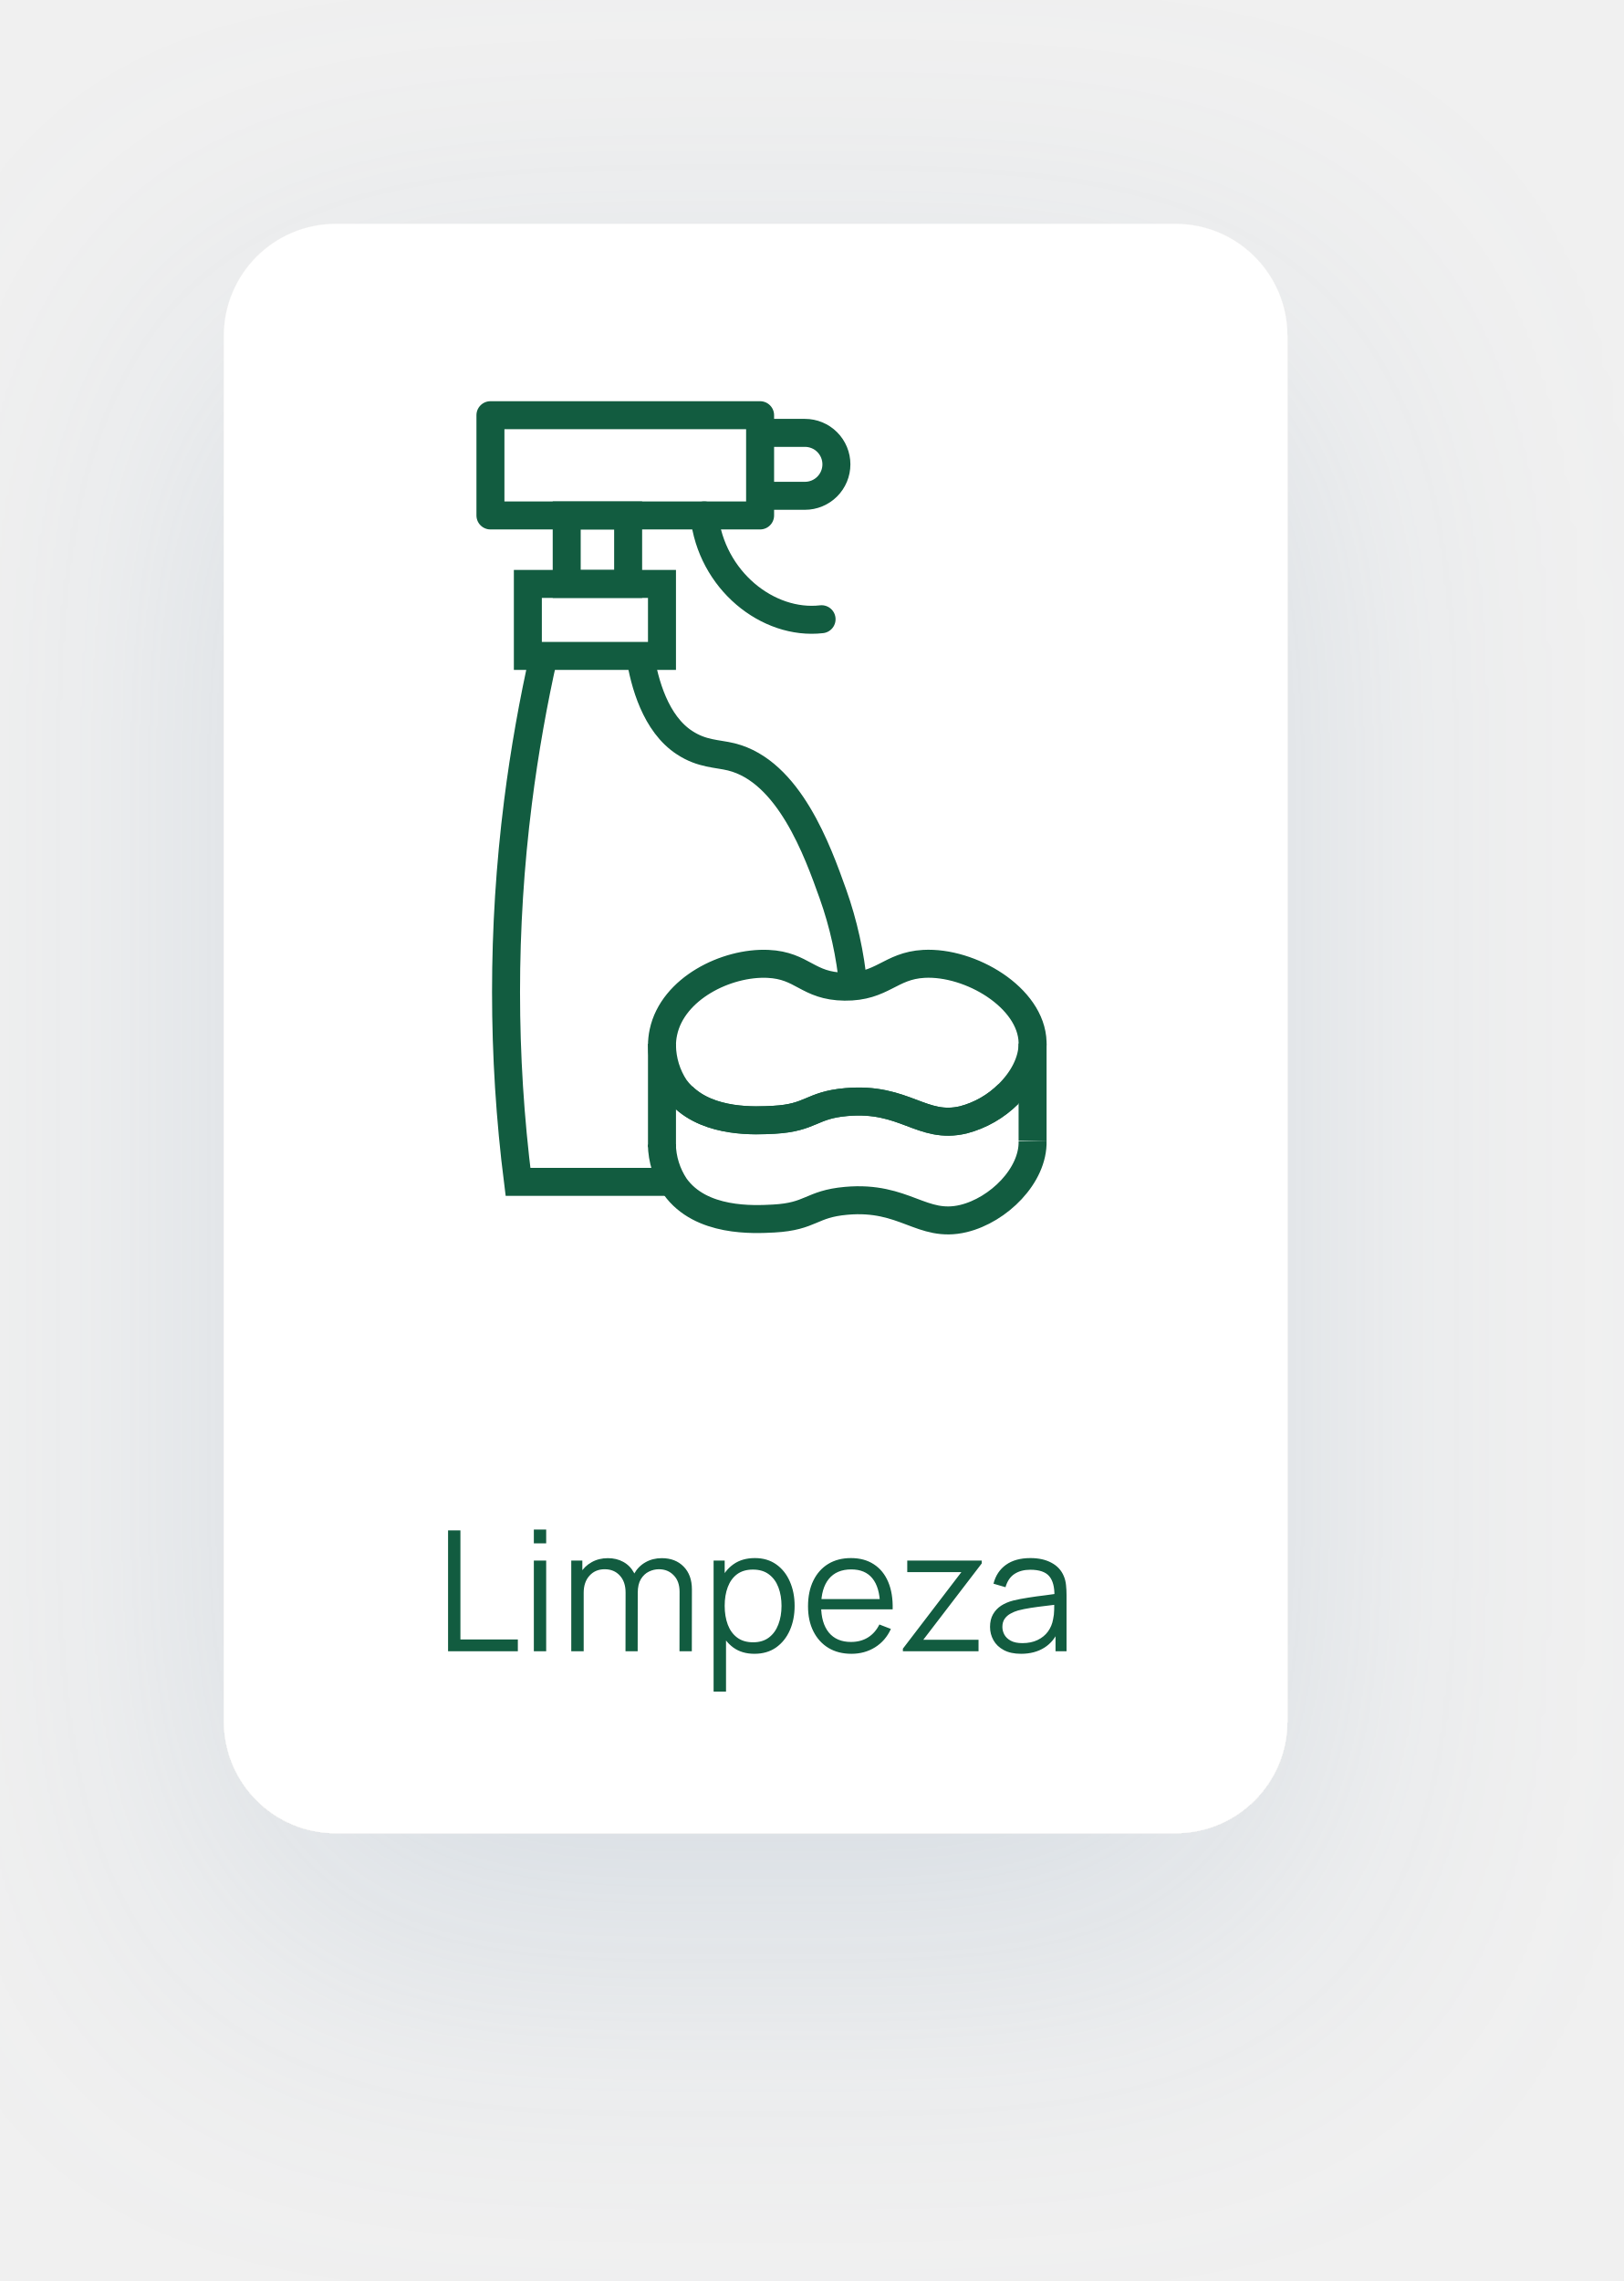
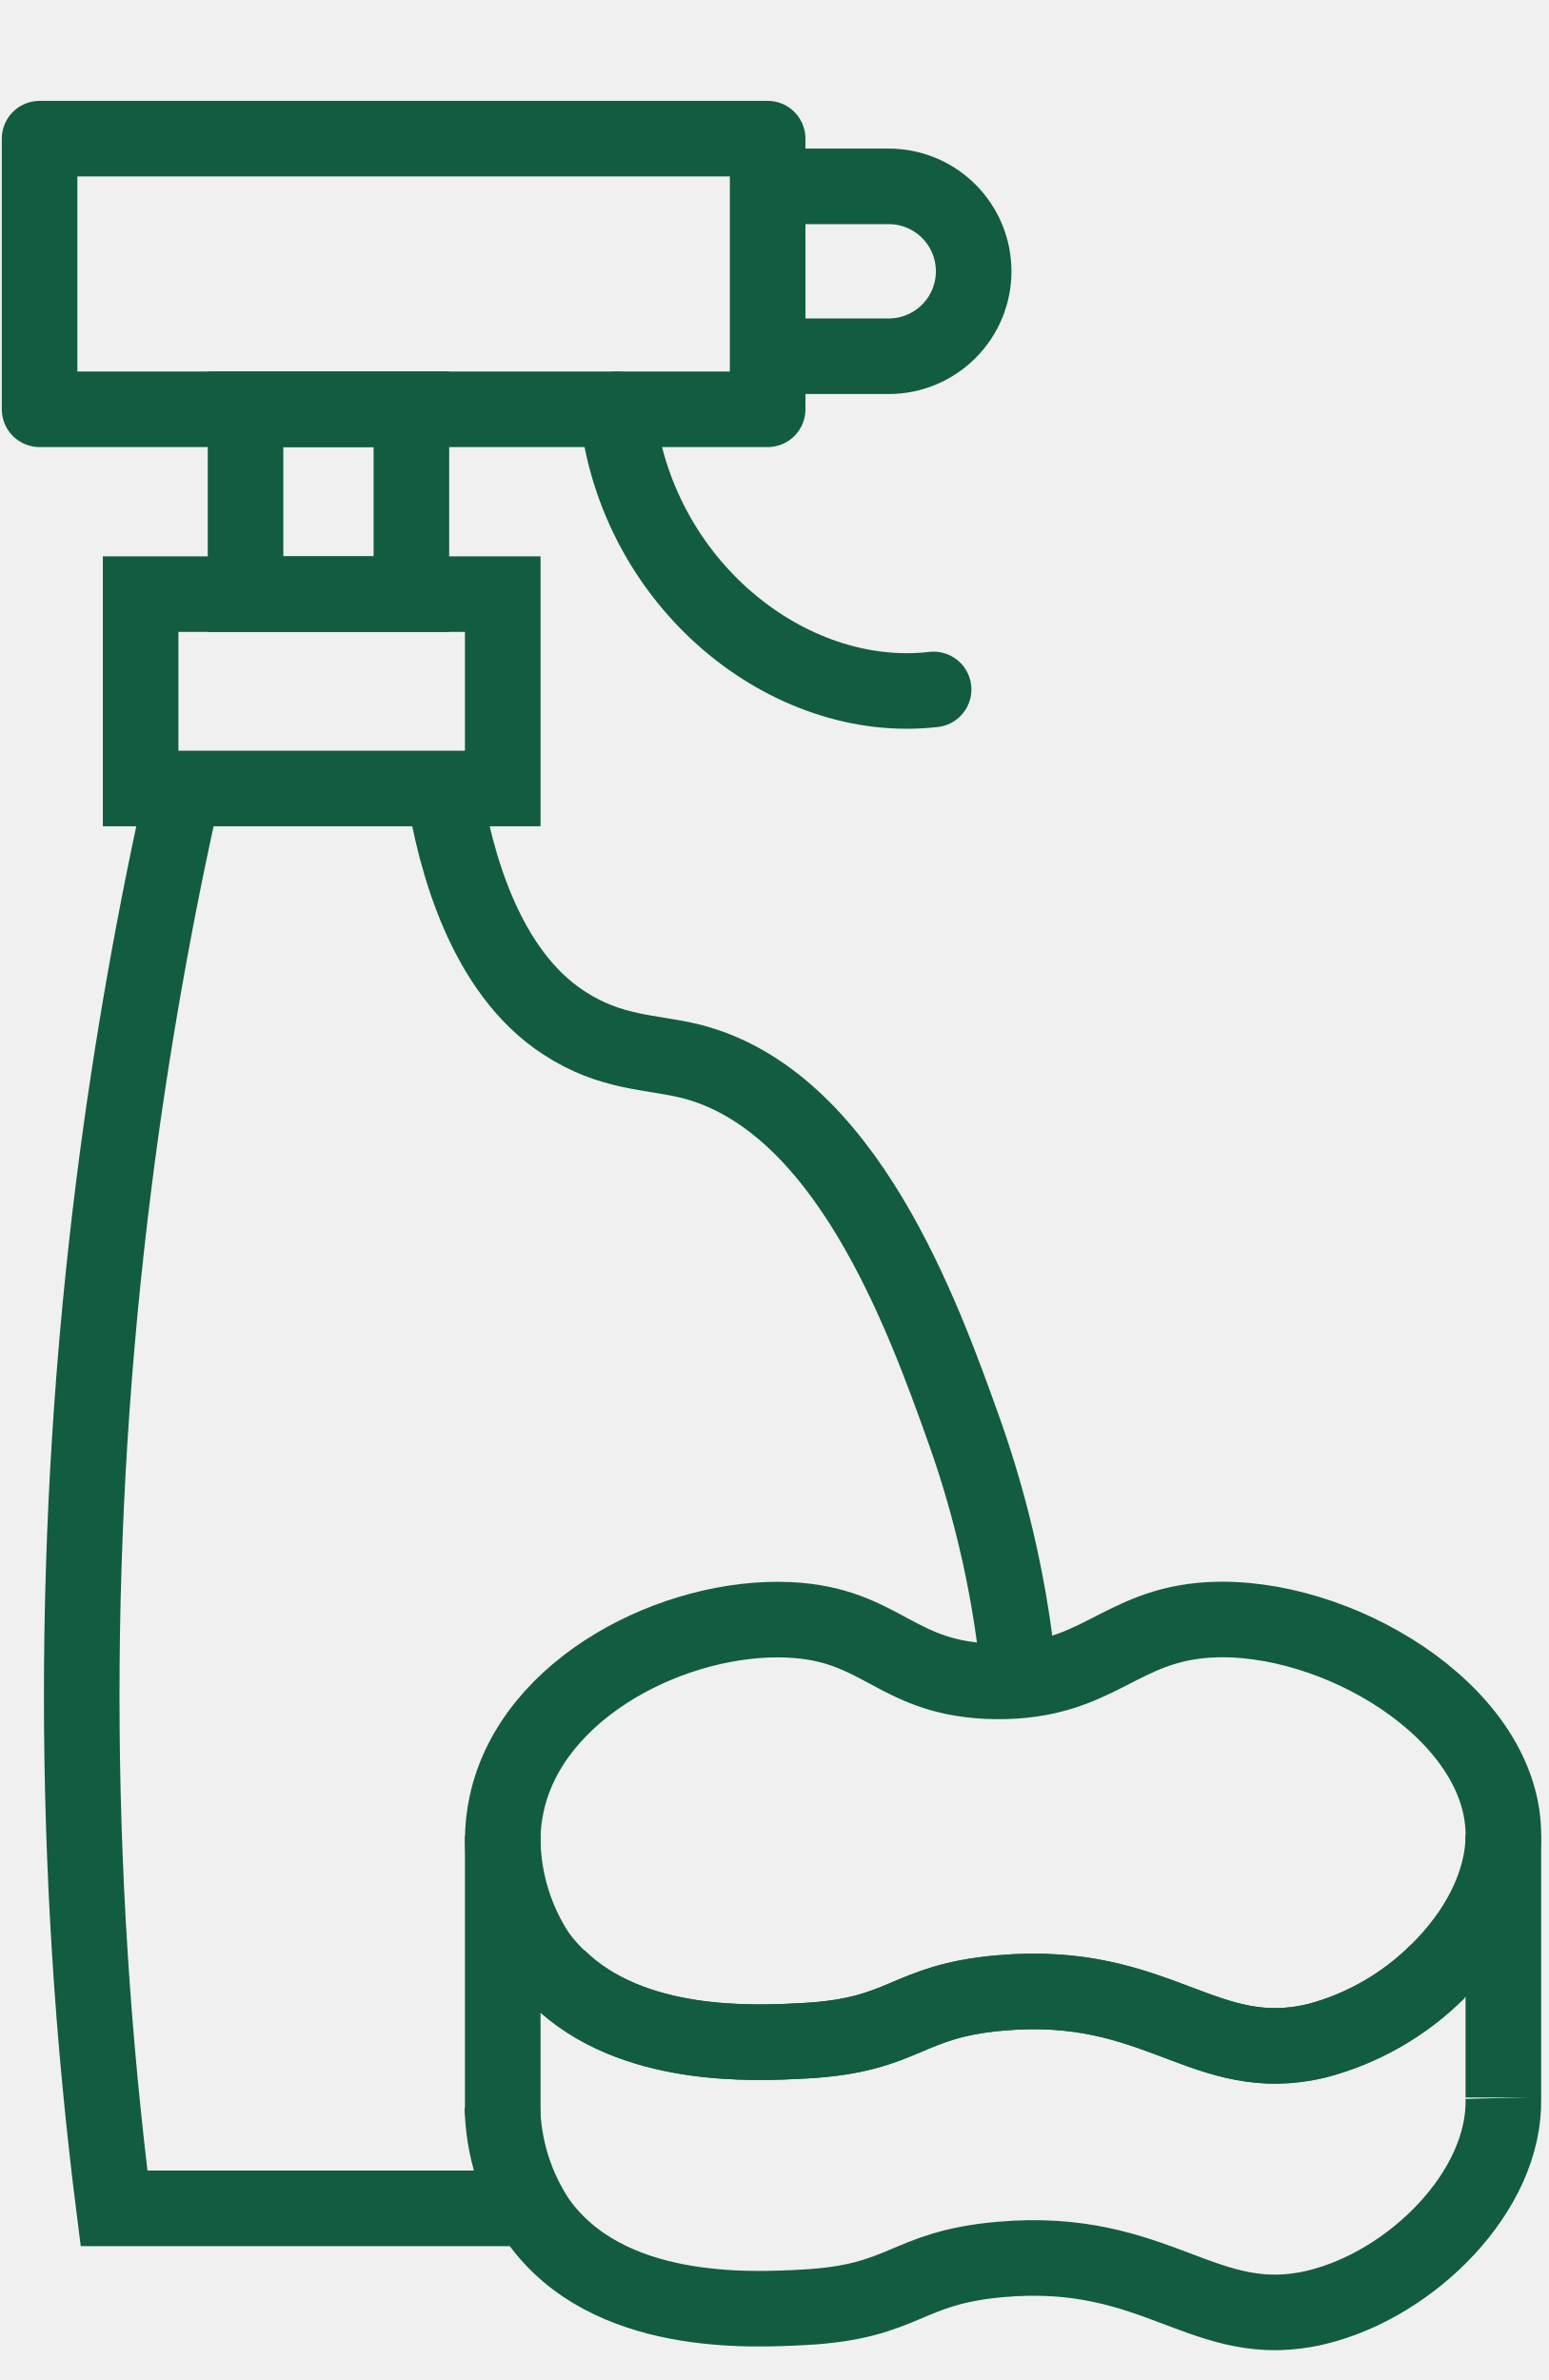
- <svg xmlns="http://www.w3.org/2000/svg" width="116" height="163" viewBox="0 0 116 163" fill="none">
-   <g filter="url(#filter0_d_0_1)">
-     <rect x="16" y="16" width="76" height="115" rx="8" fill="white" />
-   </g>
-   <path d="M32.02 118V109.36H32.903V117.154H37.007V118H32.02ZM38.15 110.29V109.3H39.032V110.29H38.15ZM38.15 118V111.52H39.032V118H38.15ZM48.558 118L48.564 113.746C48.564 113.246 48.424 112.854 48.144 112.57C47.868 112.282 47.516 112.138 47.088 112.138C46.844 112.138 46.606 112.194 46.374 112.306C46.142 112.418 45.95 112.598 45.798 112.846C45.65 113.094 45.576 113.418 45.576 113.818L45.054 113.668C45.042 113.204 45.132 112.798 45.324 112.45C45.52 112.102 45.788 111.832 46.128 111.64C46.472 111.444 46.86 111.346 47.292 111.346C47.944 111.346 48.466 111.548 48.858 111.952C49.25 112.352 49.446 112.894 49.446 113.578L49.44 118H48.558ZM40.824 118V111.52H41.616V113.116H41.712V118H40.824ZM44.7 118L44.706 113.806C44.706 113.29 44.568 112.884 44.292 112.588C44.02 112.288 43.66 112.138 43.212 112.138C42.764 112.138 42.402 112.292 42.126 112.6C41.85 112.904 41.712 113.31 41.712 113.818L41.184 113.53C41.184 113.114 41.282 112.742 41.478 112.414C41.674 112.082 41.942 111.822 42.282 111.634C42.622 111.442 43.008 111.346 43.44 111.346C43.852 111.346 44.218 111.434 44.538 111.61C44.862 111.786 45.116 112.042 45.3 112.378C45.484 112.714 45.576 113.122 45.576 113.602L45.57 118H44.7ZM53.912 118.18C53.316 118.18 52.812 118.03 52.4 117.73C51.988 117.426 51.676 117.016 51.464 116.5C51.252 115.98 51.146 115.398 51.146 114.754C51.146 114.098 51.252 113.514 51.464 113.002C51.68 112.486 51.996 112.08 52.412 111.784C52.828 111.488 53.34 111.34 53.948 111.34C54.54 111.34 55.048 111.49 55.472 111.79C55.896 112.09 56.22 112.498 56.444 113.014C56.672 113.53 56.786 114.11 56.786 114.754C56.786 115.402 56.672 115.984 56.444 116.5C56.216 117.016 55.888 117.426 55.46 117.73C55.032 118.03 54.516 118.18 53.912 118.18ZM50.996 120.88V111.52H51.788V116.398H51.884V120.88H50.996ZM53.822 117.358C54.274 117.358 54.65 117.244 54.95 117.016C55.25 116.788 55.474 116.478 55.622 116.086C55.774 115.69 55.85 115.246 55.85 114.754C55.85 114.266 55.776 113.826 55.628 113.434C55.48 113.042 55.254 112.732 54.95 112.504C54.65 112.276 54.268 112.162 53.804 112.162C53.352 112.162 52.976 112.272 52.676 112.492C52.38 112.712 52.158 113.018 52.01 113.41C51.862 113.798 51.788 114.246 51.788 114.754C51.788 115.254 51.862 115.702 52.01 116.098C52.158 116.49 52.382 116.798 52.682 117.022C52.982 117.246 53.362 117.358 53.822 117.358ZM60.846 118.18C60.214 118.18 59.666 118.04 59.202 117.76C58.742 117.48 58.384 117.086 58.128 116.578C57.872 116.07 57.744 115.474 57.744 114.79C57.744 114.082 57.87 113.47 58.122 112.954C58.374 112.438 58.728 112.04 59.184 111.76C59.644 111.48 60.186 111.34 60.81 111.34C61.45 111.34 61.996 111.488 62.448 111.784C62.9 112.076 63.242 112.496 63.474 113.044C63.706 113.592 63.812 114.246 63.792 115.006H62.892V114.694C62.876 113.854 62.694 113.22 62.346 112.792C62.002 112.364 61.498 112.15 60.834 112.15C60.138 112.15 59.604 112.376 59.232 112.828C58.864 113.28 58.68 113.924 58.68 114.76C58.68 115.576 58.864 116.21 59.232 116.662C59.604 117.11 60.13 117.334 60.81 117.334C61.274 117.334 61.678 117.228 62.022 117.016C62.37 116.8 62.644 116.49 62.844 116.086L63.666 116.404C63.41 116.968 63.032 117.406 62.532 117.718C62.036 118.026 61.474 118.18 60.846 118.18ZM58.368 115.006V114.268H63.318V115.006H58.368ZM64.523 118V117.814L68.705 112.342H64.835V111.52H70.157V111.724L65.981 117.178H69.929V118H64.523ZM72.966 118.18C72.478 118.18 72.067 118.092 71.736 117.916C71.407 117.74 71.162 117.506 70.998 117.214C70.834 116.922 70.751 116.604 70.751 116.26C70.751 115.908 70.822 115.608 70.962 115.36C71.106 115.108 71.299 114.902 71.543 114.742C71.791 114.582 72.078 114.46 72.401 114.376C72.73 114.296 73.091 114.226 73.487 114.166C73.888 114.102 74.278 114.048 74.657 114.004C75.041 113.956 75.377 113.91 75.665 113.866L75.353 114.058C75.365 113.418 75.242 112.944 74.981 112.636C74.722 112.328 74.269 112.174 73.626 112.174C73.181 112.174 72.805 112.274 72.498 112.474C72.194 112.674 71.98 112.99 71.856 113.422L70.998 113.17C71.145 112.59 71.444 112.14 71.891 111.82C72.34 111.5 72.921 111.34 73.638 111.34C74.23 111.34 74.731 111.452 75.144 111.676C75.559 111.896 75.853 112.216 76.025 112.636C76.106 112.824 76.157 113.034 76.181 113.266C76.206 113.498 76.218 113.734 76.218 113.974V118H75.431V116.374L75.659 116.47C75.439 117.026 75.097 117.45 74.633 117.742C74.169 118.034 73.614 118.18 72.966 118.18ZM73.067 117.418C73.48 117.418 73.84 117.344 74.147 117.196C74.456 117.048 74.704 116.846 74.891 116.59C75.079 116.33 75.201 116.038 75.257 115.714C75.305 115.506 75.332 115.278 75.335 115.03C75.34 114.778 75.341 114.59 75.341 114.466L75.677 114.64C75.377 114.68 75.052 114.72 74.7 114.76C74.352 114.8 74.007 114.846 73.668 114.898C73.332 114.95 73.028 115.012 72.755 115.084C72.572 115.136 72.394 115.21 72.222 115.306C72.049 115.398 71.907 115.522 71.796 115.678C71.688 115.834 71.633 116.028 71.633 116.26C71.633 116.448 71.68 116.63 71.772 116.806C71.868 116.982 72.019 117.128 72.228 117.244C72.439 117.36 72.719 117.418 73.067 117.418Z" fill="#125C40" />
-   <path d="M38.851 46.874C38.134 50.034 37.476 53.685 37.018 57.316C35.878 66.327 35.878 75.445 37.018 84.456H48.051" stroke="#125C40" stroke-width="2" stroke-miterlimit="10" />
-   <path d="M45.746 46.874C46.05 48.789 46.835 51.721 48.931 53.077C50.172 53.889 51.239 53.837 52.258 54.086C56.383 55.108 58.426 60.81 59.521 63.875C60.279 66.007 60.769 68.225 60.98 70.478" stroke="#125C40" stroke-width="2" stroke-miterlimit="10" />
-   <path d="M47.307 41.727H37.722V46.872H47.307V41.727Z" stroke="#125C40" stroke-width="2" stroke-miterlimit="10" />
-   <path d="M44.889 36.834H40.499V41.727H44.889V36.834Z" stroke="#125C40" stroke-width="2" stroke-miterlimit="10" />
-   <path d="M54.319 29.67H35.048V36.834H54.319V29.67Z" stroke="#125C40" stroke-width="2" stroke-miterlimit="10" stroke-linejoin="round" />
-   <path d="M54.319 30.933H57.523C58.119 30.933 58.691 31.169 59.113 31.591C59.535 32.013 59.772 32.585 59.772 33.181C59.772 33.778 59.535 34.35 59.113 34.772C58.691 35.193 58.119 35.43 57.523 35.43H54.319" stroke="#125C40" stroke-width="2" stroke-miterlimit="10" />
-   <path d="M50.33 36.834C50.82 41.473 54.885 44.692 58.712 44.25" stroke="#125C40" stroke-width="2" stroke-miterlimit="10" stroke-linecap="round" />
-   <path d="M73.792 74.476V74.57C73.792 75.88 73.085 77.171 72.05 78.188C71.164 79.07 70.061 79.702 68.852 80.021C65.876 80.736 64.661 78.382 60.47 78.756C57.934 78.981 57.992 79.875 55.291 80.021C53.981 80.092 50.712 80.267 48.758 78.334C48.566 78.149 48.391 77.947 48.234 77.732C47.645 76.837 47.324 75.793 47.307 74.722C47.306 74.398 47.34 74.075 47.409 73.758C48.074 70.641 51.907 68.745 54.877 68.878C57.384 68.991 57.693 70.473 60.36 70.507C63.071 70.536 63.605 69.012 66.02 68.878C69.344 68.697 73.703 71.283 73.792 74.476Z" stroke="#125C40" stroke-width="2" stroke-miterlimit="10" />
-   <path d="M48.766 78.332C50.72 80.265 54.005 80.089 55.299 80.019C57.999 79.872 57.942 78.971 60.477 78.754C64.669 78.379 65.876 80.734 68.86 80.019C70.069 79.7 71.172 79.067 72.058 78.185" stroke="#125C40" stroke-width="2" stroke-miterlimit="10" />
-   <path d="M73.792 81.533C73.858 84 71.356 86.47 68.852 87.076C65.876 87.791 64.661 85.436 60.47 85.81C57.934 86.036 57.992 86.929 55.291 87.076C53.864 87.151 50.078 87.356 48.242 84.786C47.647 83.892 47.32 82.847 47.299 81.774" stroke="#125C40" stroke-width="2" stroke-miterlimit="10" />
-   <path d="M73.792 81.522V74.57" stroke="#125C40" stroke-width="2" stroke-miterlimit="10" />
-   <path d="M47.307 81.975V74.588" stroke="#125C40" stroke-width="2" stroke-miterlimit="10" />
-   <defs>
-     <filter id="filter0_d_0_1" x="-8" y="0" width="124" height="163" filterUnits="userSpaceOnUse" color-interpolation-filters="sRGB">
-       <feFlood flood-opacity="0" result="BackgroundImageFix" />
-       <feColorMatrix in="SourceAlpha" type="matrix" values="0 0 0 0 0 0 0 0 0 0 0 0 0 0 0 0 0 0 127 0" result="hardAlpha" />
-       <feOffset dy="8" />
-       <feGaussianBlur stdDeviation="12" />
-       <feComposite in2="hardAlpha" operator="out" />
-       <feColorMatrix type="matrix" values="0 0 0 0 0.439 0 0 0 0 0.565 0 0 0 0 0.69 0 0 0 0.2 0" />
-       <feBlend mode="normal" in2="BackgroundImageFix" result="effect1_dropShadow_0_1" />
-       <feBlend mode="normal" in="SourceGraphic" in2="effect1_dropShadow_0_1" result="shape" />
-     </filter>
-   </defs>
+ <svg xmlns="http://www.w3.org/2000/svg" width="41" height="63" viewBox="0 0 41 63" fill="none">
+   <path d="M4.851 20.875C4.134 24.034 3.476 27.685 3.018 31.316C1.878 40.327 1.878 49.445 3.018 58.456H14.051" stroke="#125C40" stroke-width="2" stroke-miterlimit="10" />
+   <path d="M11.746 20.875C12.05 22.79 12.835 25.721 14.931 27.078C16.172 27.89 17.239 27.837 18.258 28.086C22.383 29.108 24.426 34.81 25.521 37.875C26.279 40.007 26.769 42.225 26.98 44.479" stroke="#125C40" stroke-width="2" stroke-miterlimit="10" />
+   <path d="M13.307 15.727H3.722V20.872H13.307V15.727Z" stroke="#125C40" stroke-width="2" stroke-miterlimit="10" />
+   <path d="M10.889 10.834H6.499V15.727H10.889V10.834Z" stroke="#125C40" stroke-width="2" stroke-miterlimit="10" />
+   <path d="M20.319 3.67H1.048V10.834H20.319V3.67Z" stroke="#125C40" stroke-width="2" stroke-miterlimit="10" stroke-linejoin="round" />
+   <path d="M20.319 4.933H23.523C24.119 4.933 24.691 5.169 25.113 5.591C25.535 6.013 25.772 6.585 25.772 7.181C25.772 7.778 25.535 8.35 25.113 8.771C24.691 9.193 24.119 9.43 23.523 9.43H20.319" stroke="#125C40" stroke-width="2" stroke-miterlimit="10" />
+   <path d="M16.33 10.834C16.82 15.473 20.885 18.693 24.712 18.25" stroke="#125C40" stroke-width="2" stroke-miterlimit="10" stroke-linecap="round" />
+   <path d="M39.792 48.476V48.57C39.792 49.88 39.085 51.171 38.05 52.188C37.164 53.07 36.061 53.702 34.852 54.021C31.876 54.736 30.661 52.382 26.47 52.756C23.934 52.981 23.992 53.875 21.291 54.021C19.981 54.092 16.712 54.267 14.758 52.334C14.566 52.149 14.391 51.947 14.234 51.732C13.645 50.837 13.323 49.793 13.307 48.722C13.306 48.398 13.34 48.075 13.409 47.758C14.074 44.641 17.907 42.745 20.877 42.878C23.384 42.991 23.693 44.473 26.36 44.507C29.071 44.536 29.605 43.012 32.02 42.878C35.344 42.697 39.703 45.283 39.792 48.476Z" stroke="#125C40" stroke-width="2" stroke-miterlimit="10" />
+   <path d="M14.766 52.332C16.72 54.265 20.005 54.089 21.299 54.019C24 53.872 23.942 52.971 26.477 52.754C30.669 52.379 31.876 54.734 34.86 54.019C36.069 53.7 37.172 53.067 38.058 52.185" stroke="#125C40" stroke-width="2" stroke-miterlimit="10" />
+   <path d="M39.792 55.533C39.858 58 37.356 60.47 34.852 61.075C31.876 61.791 30.661 59.436 26.47 59.81C23.934 60.036 23.992 60.929 21.291 61.075C19.863 61.151 16.078 61.356 14.242 58.786C13.647 57.892 13.32 56.847 13.299 55.774" stroke="#125C40" stroke-width="2" stroke-miterlimit="10" />
+   <path d="M39.792 55.522V48.57" stroke="#125C40" stroke-width="2" stroke-miterlimit="10" />
+   <path d="M13.307 55.975V48.589" stroke="#125C40" stroke-width="2" stroke-miterlimit="10" />
</svg>
